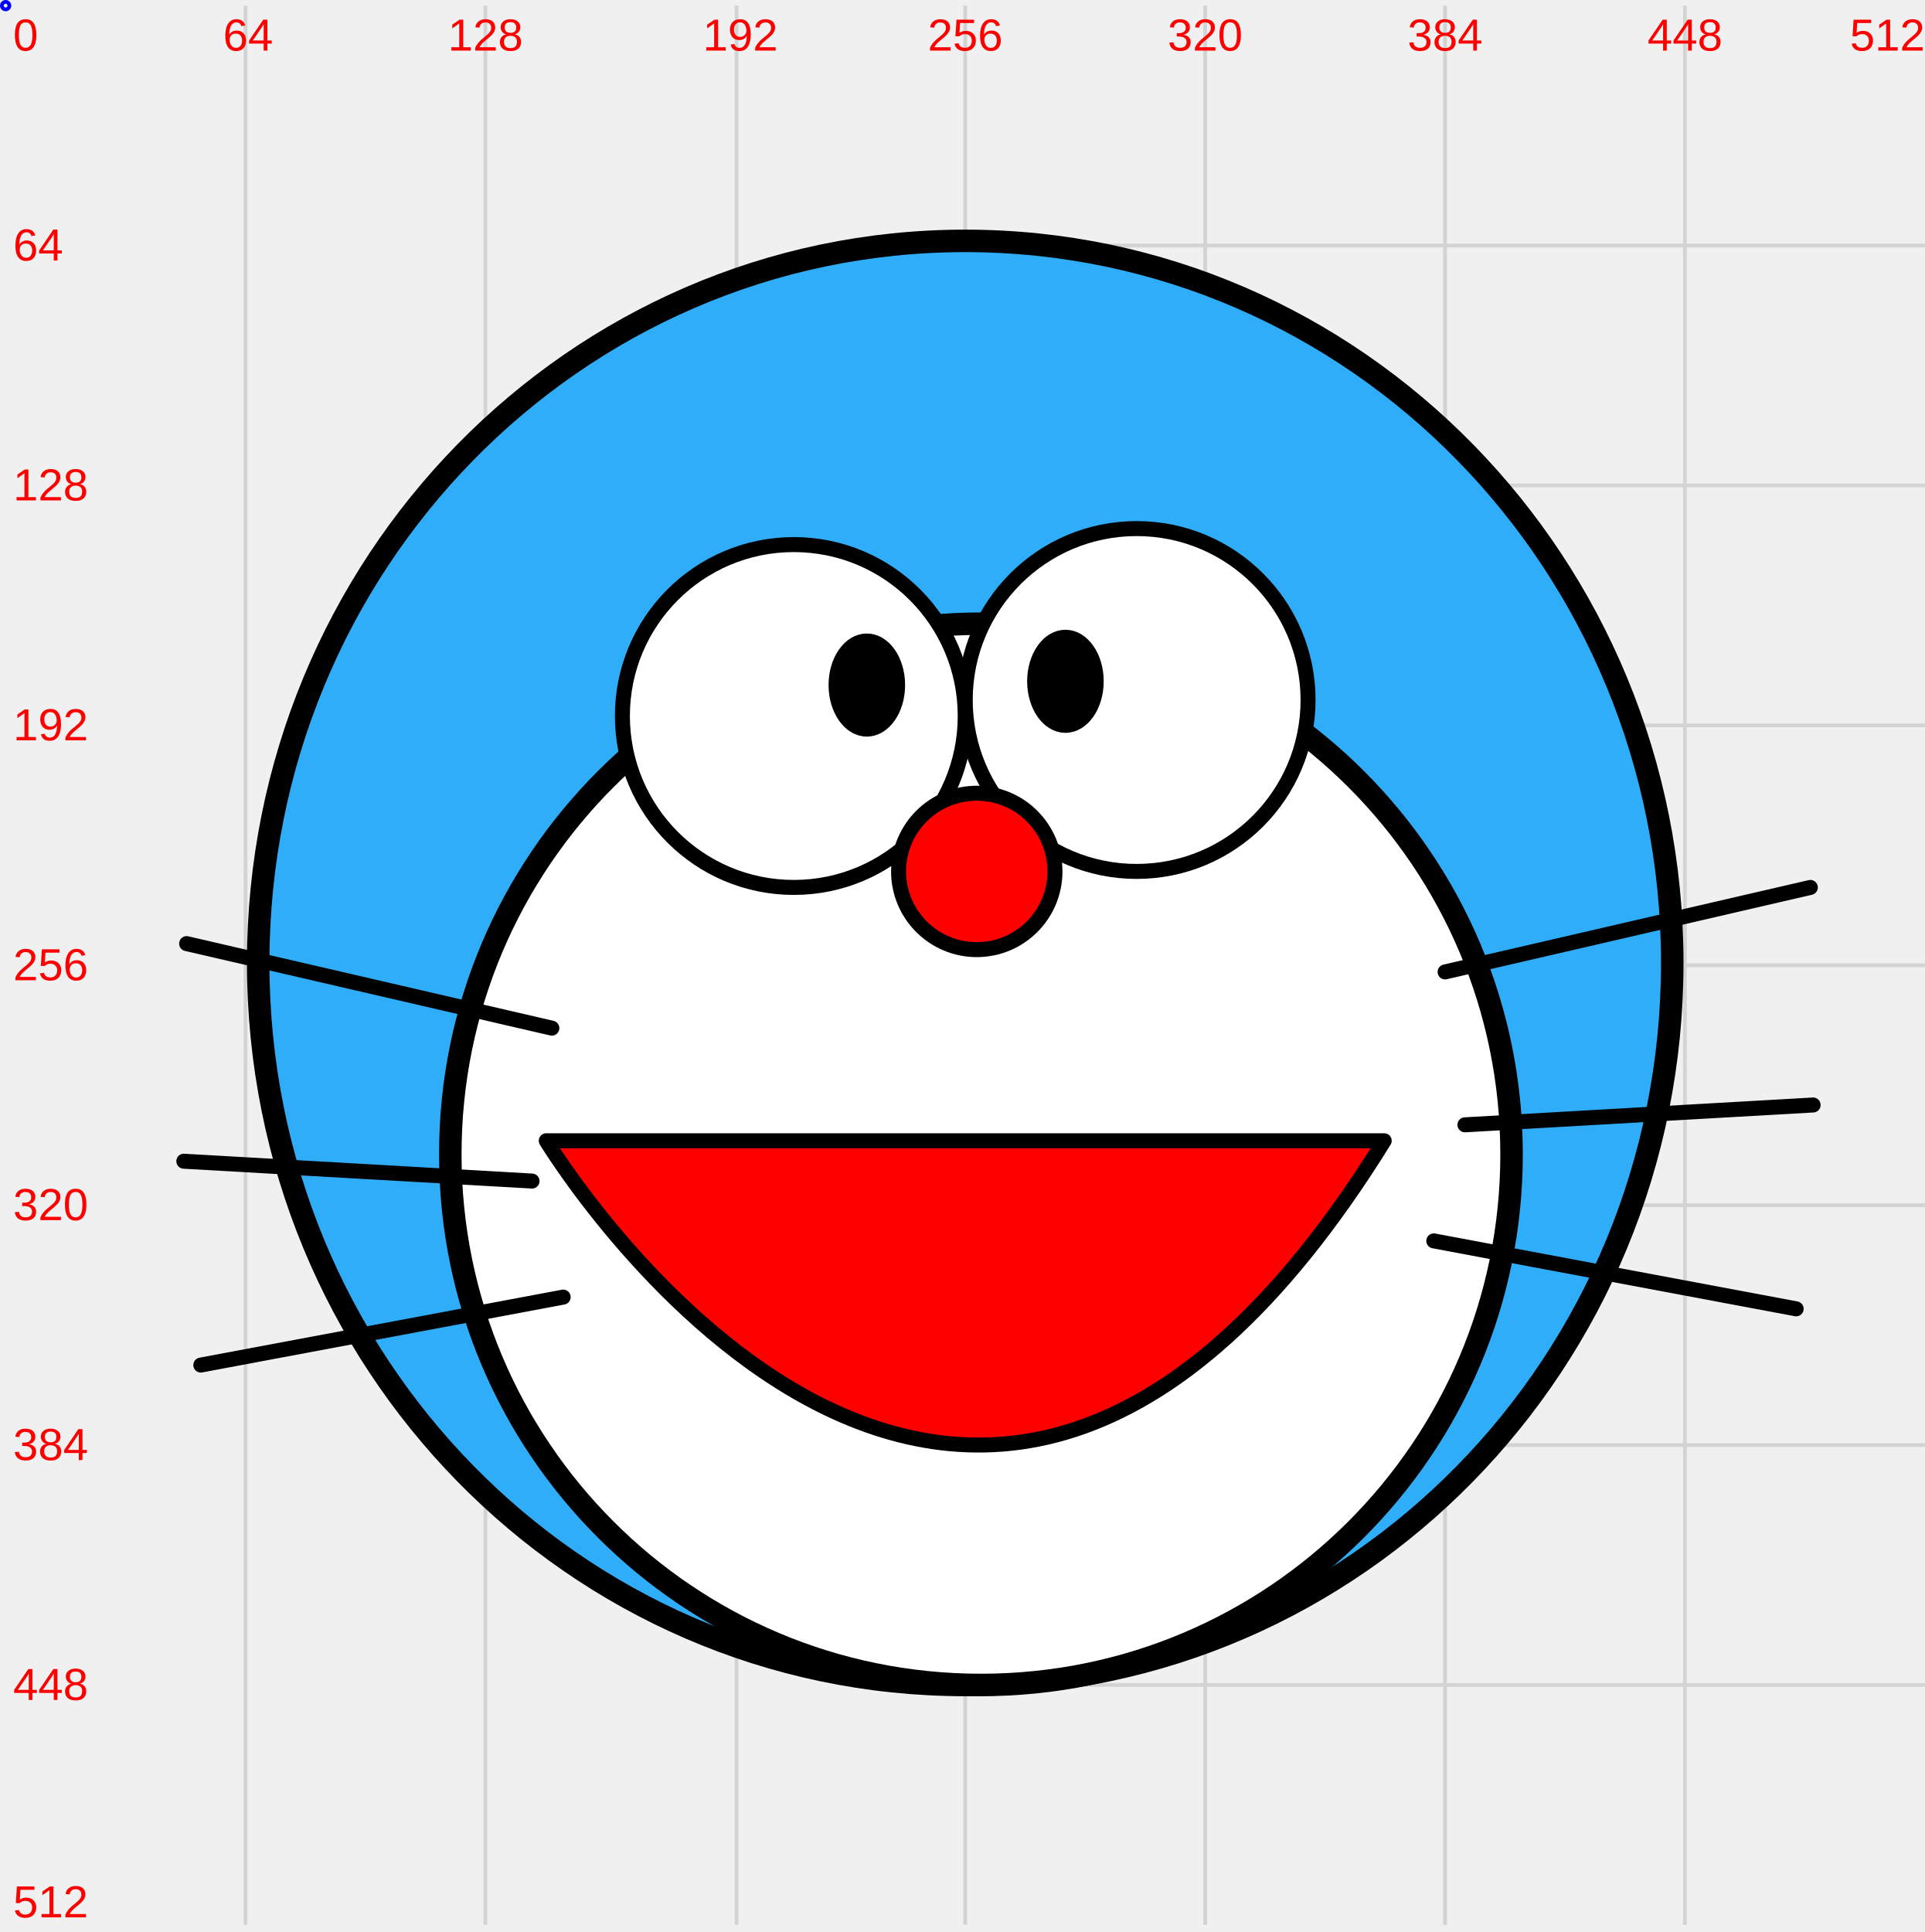
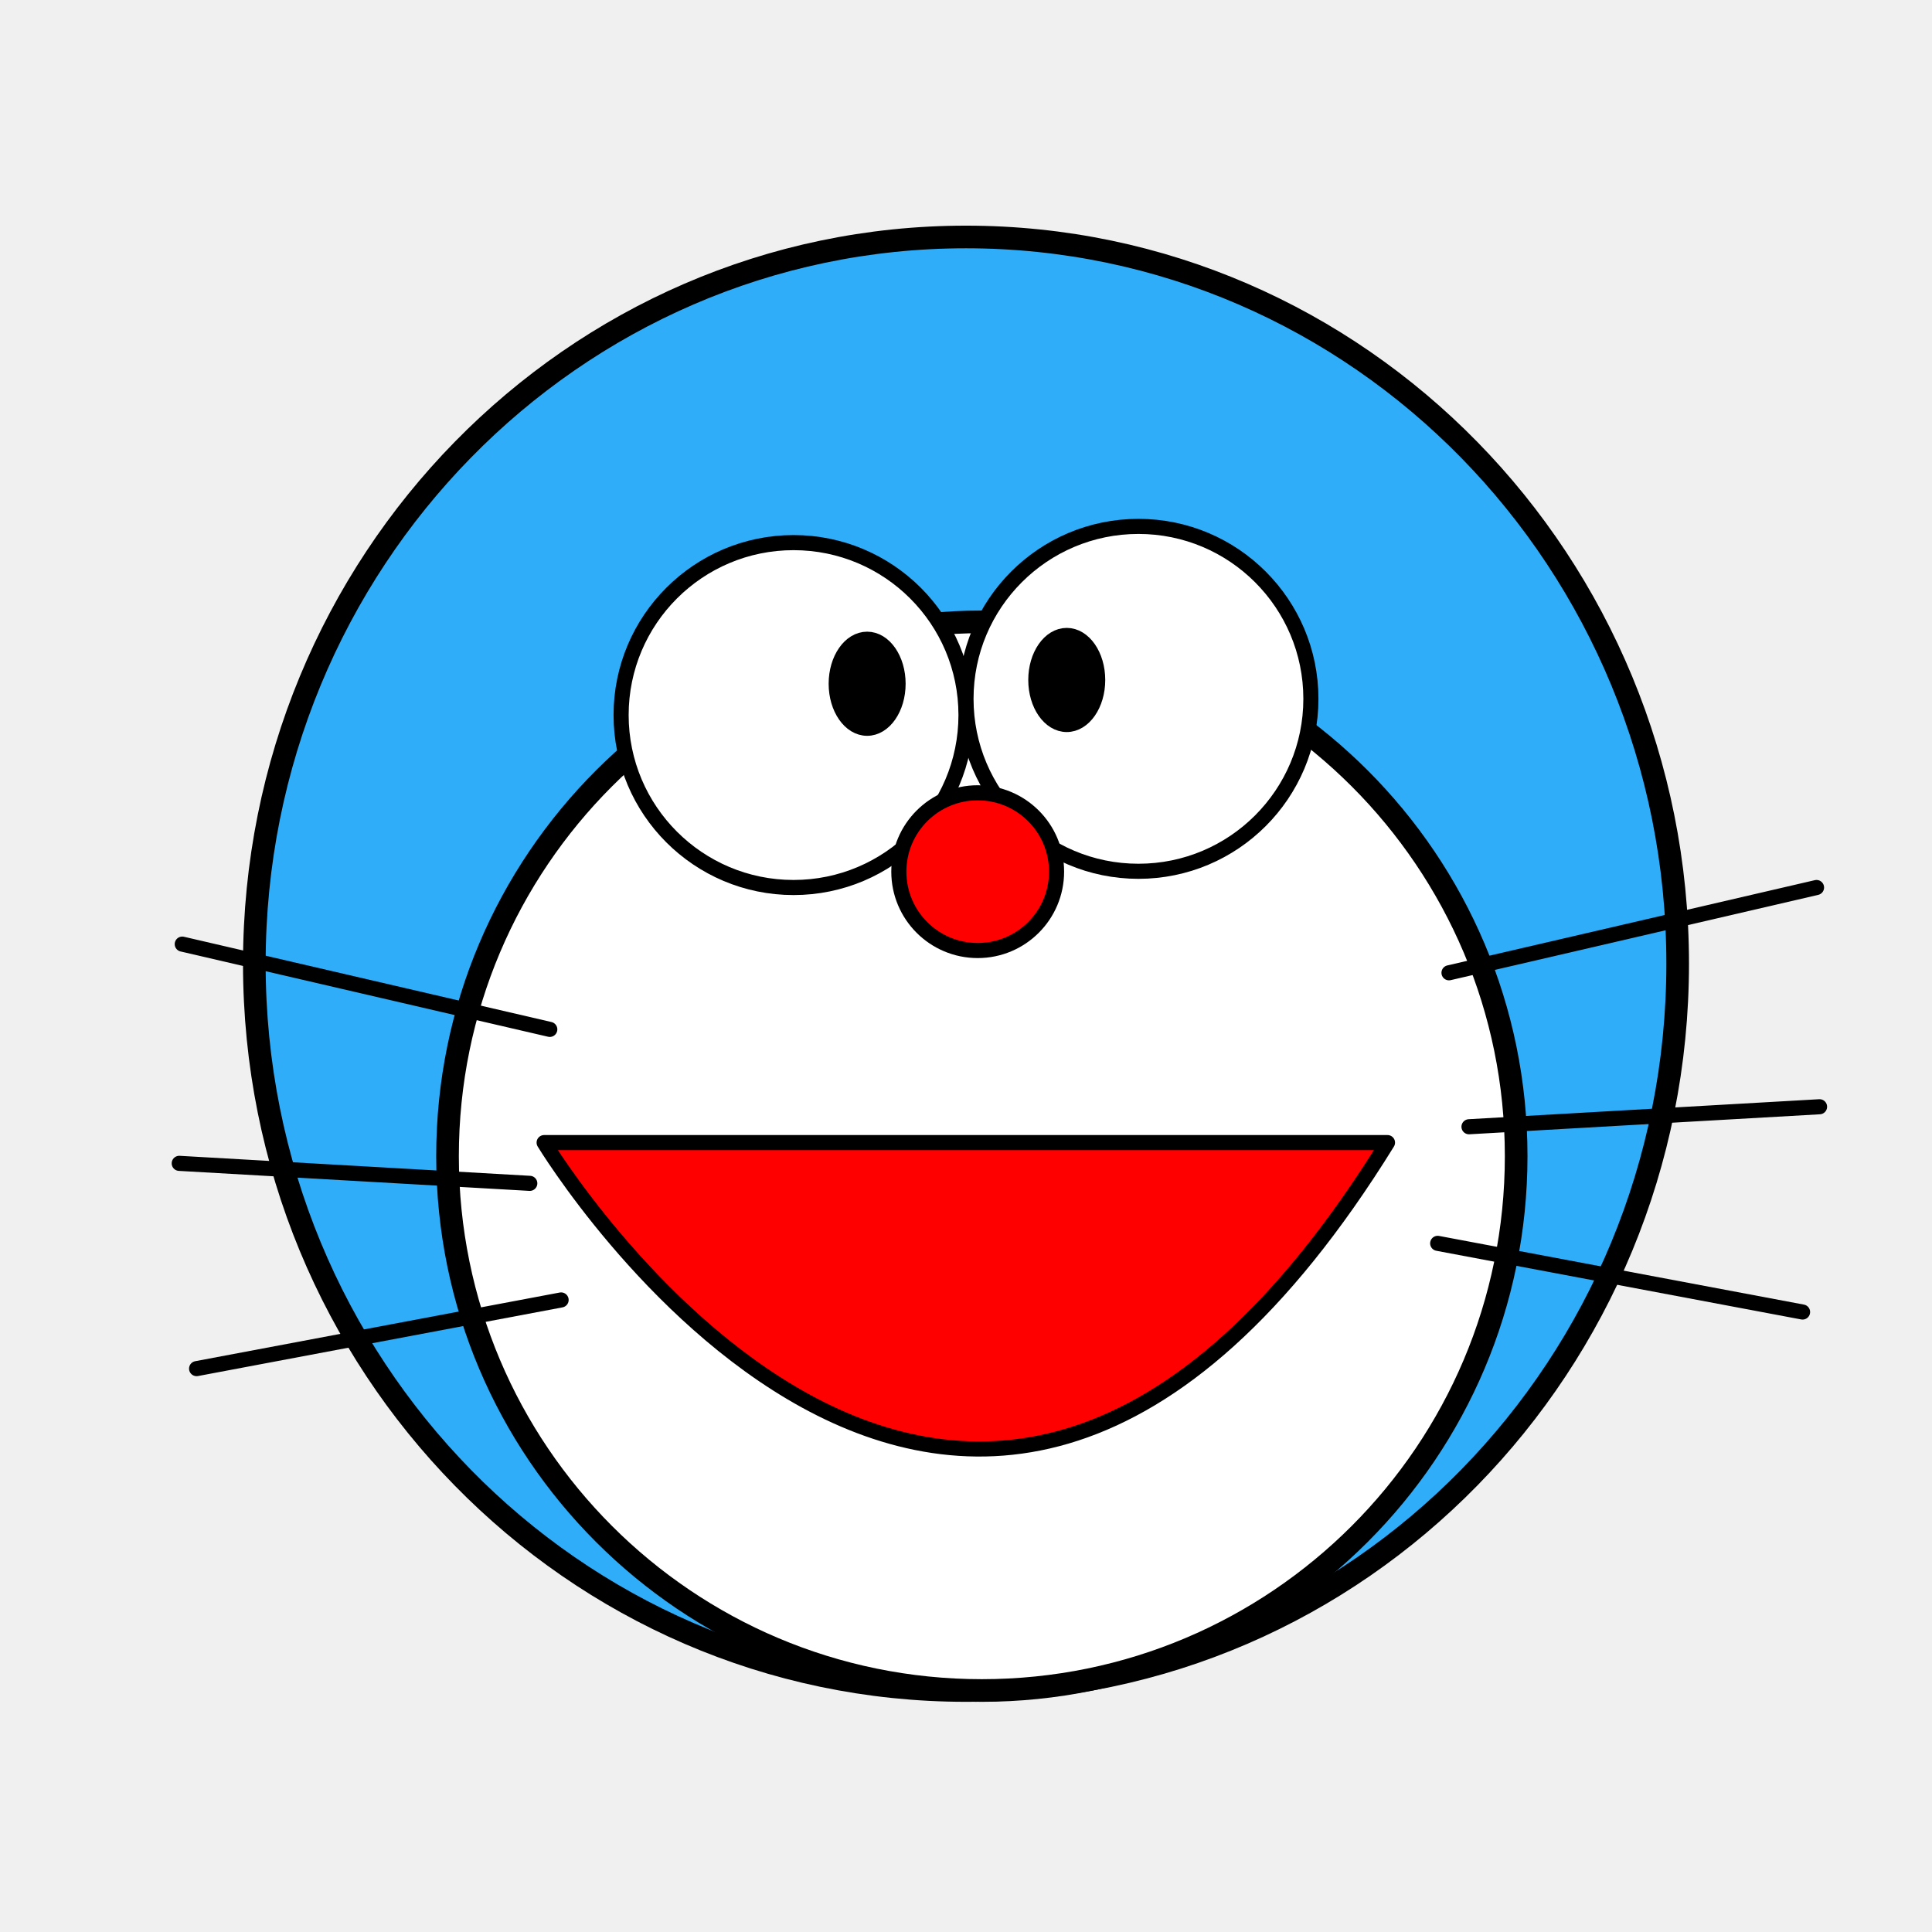
- <svg xmlns="http://www.w3.org/2000/svg" id="h" viewBox="0 0 513.52 515.4">
-   <defs>
-     <style>.cls-1{isolation:isolate;font-size:12px;font-family:ArialMT, Arial;}.cls-1,.cls-10{fill:red;}.cls-2,.cls-3,.cls-6,.cls-9{fill:#fff;}.cls-2{stroke:#d3d3d3;}.cls-10,.cls-11,.cls-12,.cls-3,.cls-5,.cls-6,.cls-9{stroke:#000;}.cls-12,.cls-4,.cls-7,.cls-8{fill:none;}.cls-4{stroke:blue;}.cls-5{fill:#30adf9;}.cls-10,.cls-11,.cls-12,.cls-5,.cls-6,.cls-9{stroke-linecap:round;stroke-linejoin:round;}.cls-5,.cls-6{stroke-width:6px;}.cls-8{stroke:red;stroke-width:10px;}.cls-10,.cls-11,.cls-12,.cls-9{stroke-width:4px;}</style>
-   </defs>
-   <g id="圖層_1" data-name="圖層 1">
-     <text class="cls-1" transform="translate(3.5 13.5)">0</text>
-     <path class="cls-2" d="M256,64H512" transform="translate(1.5 1.5)" />
-     <text class="cls-1" transform="translate(3.5 69.5)">64</text>
-     <path class="cls-2" d="M256,128H512" transform="translate(1.5 1.5)" />
-     <text class="cls-1" transform="translate(3.5 133.5)">128</text>
-     <path class="cls-2" d="M256,192H512" transform="translate(1.5 1.5)" />
-     <text class="cls-1" transform="translate(3.5 197.5)">192</text>
-     <path class="cls-2" d="M256,256H512" transform="translate(1.5 1.5)" />
-     <text class="cls-1" transform="translate(3.5 261.5)">256</text>
-     <path class="cls-2" d="M256,320H512" transform="translate(1.5 1.5)" />
-     <text class="cls-1" transform="translate(3.5 325.5)">320</text>
-     <path class="cls-2" d="M256,384H512" transform="translate(1.5 1.5)" />
-     <text class="cls-1" transform="translate(3.5 389.5)">384</text>
-     <path class="cls-2" d="M256,448H512" transform="translate(1.5 1.5)" />
-     <text class="cls-1" transform="translate(3.5 453.5)">448</text>
-     <text class="cls-1" transform="translate(3.5 511.5)">512</text>
-     <path class="cls-2" d="M64,0V512" transform="translate(1.5 1.5)" />
-     <text class="cls-1" transform="translate(59.5 13.5)">64</text>
-     <path class="cls-2" d="M128,0V512" transform="translate(1.5 1.5)" />
-     <text class="cls-1" transform="translate(119.5 13.5)">128</text>
-     <path class="cls-2" d="M195,0V512" transform="translate(1.5 1.5)" />
-     <text class="cls-1" transform="translate(187.5 13.5)">192</text>
-     <path class="cls-2" d="M256,0V512" transform="translate(1.5 1.5)" />
-     <text class="cls-1" transform="translate(247.5 13.5)">256</text>
-     <path class="cls-2" d="M320,0V512" transform="translate(1.5 1.5)" />
-     <text class="cls-1" transform="translate(311.5 13.5)">320</text>
-     <path class="cls-2" d="M384,0V512" transform="translate(1.5 1.5)" />
-     <text class="cls-1" transform="translate(375.5 13.5)">384</text>
-     <path class="cls-2" d="M448,0V512" transform="translate(1.5 1.5)" />
-     <text class="cls-1" transform="translate(439.5 13.5)">448</text>
-     <text class="cls-1" transform="translate(493.5 13.5)">512</text>
-     <path class="cls-3" d="M256,256V242m0,14H242" transform="translate(1.5 1.5)" />
-     <circle class="cls-4" cx="1.5" cy="1.5" r="1" />
+ <svg xmlns="http://www.w3.org/2000/svg" version="1.1" id="h" x="0px" y="0px" viewBox="0 0 512 512" style="enable-background:new 0 0 512 512;" xml:space="preserve">
+   <style type="text/css">
+ 	.st0{fill:#30ADF9;stroke:#000000;stroke-width:6;stroke-linecap:round;stroke-linejoin:round;}
+ 	.st1{fill:#FFFFFF;stroke:#000000;stroke-width:6;stroke-linecap:round;stroke-linejoin:round;}
+ 	.st2{fill:none;}
+ 	.st3{fill:none;stroke:#FF0000;stroke-width:10;}
+ 	.st4{fill:#FFFFFF;stroke:#000000;stroke-width:4;stroke-linecap:round;stroke-linejoin:round;}
+ 	.st5{fill:#FF0000;stroke:#000000;stroke-width:4;stroke-linecap:round;stroke-linejoin:round;}
+ 	.st6{stroke:#000000;stroke-width:4;stroke-linecap:round;stroke-linejoin:round;}
+ 	.st7{fill:none;stroke:#000000;stroke-width:4;stroke-linecap:round;stroke-linejoin:round;}
+ </style>
+   <ellipse class="st0" cx="256" cy="255.4" rx="188.6" ry="192.6" />
+   <g>
+     <circle class="st1" cx="260.2" cy="306.4" r="141.6" />
  </g>
-   <ellipse class="cls-5" cx="257.5" cy="256.88" rx="188.62" ry="192.62" />
-   <circle class="cls-6" cx="261.69" cy="307.94" r="141.56" />
-   <path class="cls-7" transform="translate(1.5 1.5)" />
-   <path class="cls-8" d="M0,842.89" transform="translate(1.5 1.5)" />
-   <circle class="cls-9" cx="211.77" cy="191.01" r="45.73" />
-   <circle class="cls-9" cx="303.23" cy="186.74" r="45.73" />
-   <circle class="cls-10" cx="260.58" cy="232.47" r="20.86" />
-   <path class="cls-10" d="M144.23,302.82s110.47,182.65,223.54,0Z" transform="translate(1.5 1.5)" />
-   <ellipse class="cls-11" cx="231.25" cy="182.75" rx="8.21" ry="11.75" />
-   <ellipse class="cls-11" cx="284.23" cy="181.75" rx="8.21" ry="11.75" />
-   <line class="cls-12" x1="385.52" y1="259.28" x2="482.95" y2="236.74" />
-   <line class="cls-12" x1="390.81" y1="300.07" x2="483.7" y2="294.78" />
-   <line class="cls-12" x1="382.5" y1="331.03" x2="479.17" y2="349.16" />
-   <line class="cls-12" x1="147.22" y1="274.28" x2="49.79" y2="251.73" />
-   <line class="cls-12" x1="141.93" y1="315.07" x2="49.04" y2="309.78" />
-   <line class="cls-12" x1="150.24" y1="346.03" x2="53.57" y2="364.16" />
+   <path class="st2" d="z" />
+   <path class="st3" d="M0,842.9" />
+   <circle class="st4" cx="210.3" cy="189.5" r="45.7" />
+   <circle class="st4" cx="301.7" cy="185.2" r="45.7" />
+   <circle class="st5" cx="259.1" cy="231" r="20.9" />
+   <path class="st5" d="M144.2,302.8c0,0,110.5,182.7,223.5,0C144.2,302.8,144.2,302.8,144.2,302.8z" />
+   <ellipse class="st6" cx="229.8" cy="181.2" rx="8.2" ry="11.8" />
+   <ellipse class="st6" cx="282.7" cy="180.2" rx="8.2" ry="11.8" />
+   <line class="st7" x1="384" y1="257.8" x2="481.4" y2="235.2" />
+   <line class="st7" x1="389.3" y1="298.6" x2="482.2" y2="293.3" />
+   <line class="st7" x1="381" y1="329.5" x2="477.7" y2="347.7" />
+   <line class="st7" x1="145.7" y1="272.8" x2="48.3" y2="250.2" />
+   <line class="st7" x1="140.4" y1="313.6" x2="47.5" y2="308.3" />
+   <line class="st7" x1="148.7" y1="344.5" x2="52.1" y2="362.7" />
</svg>
